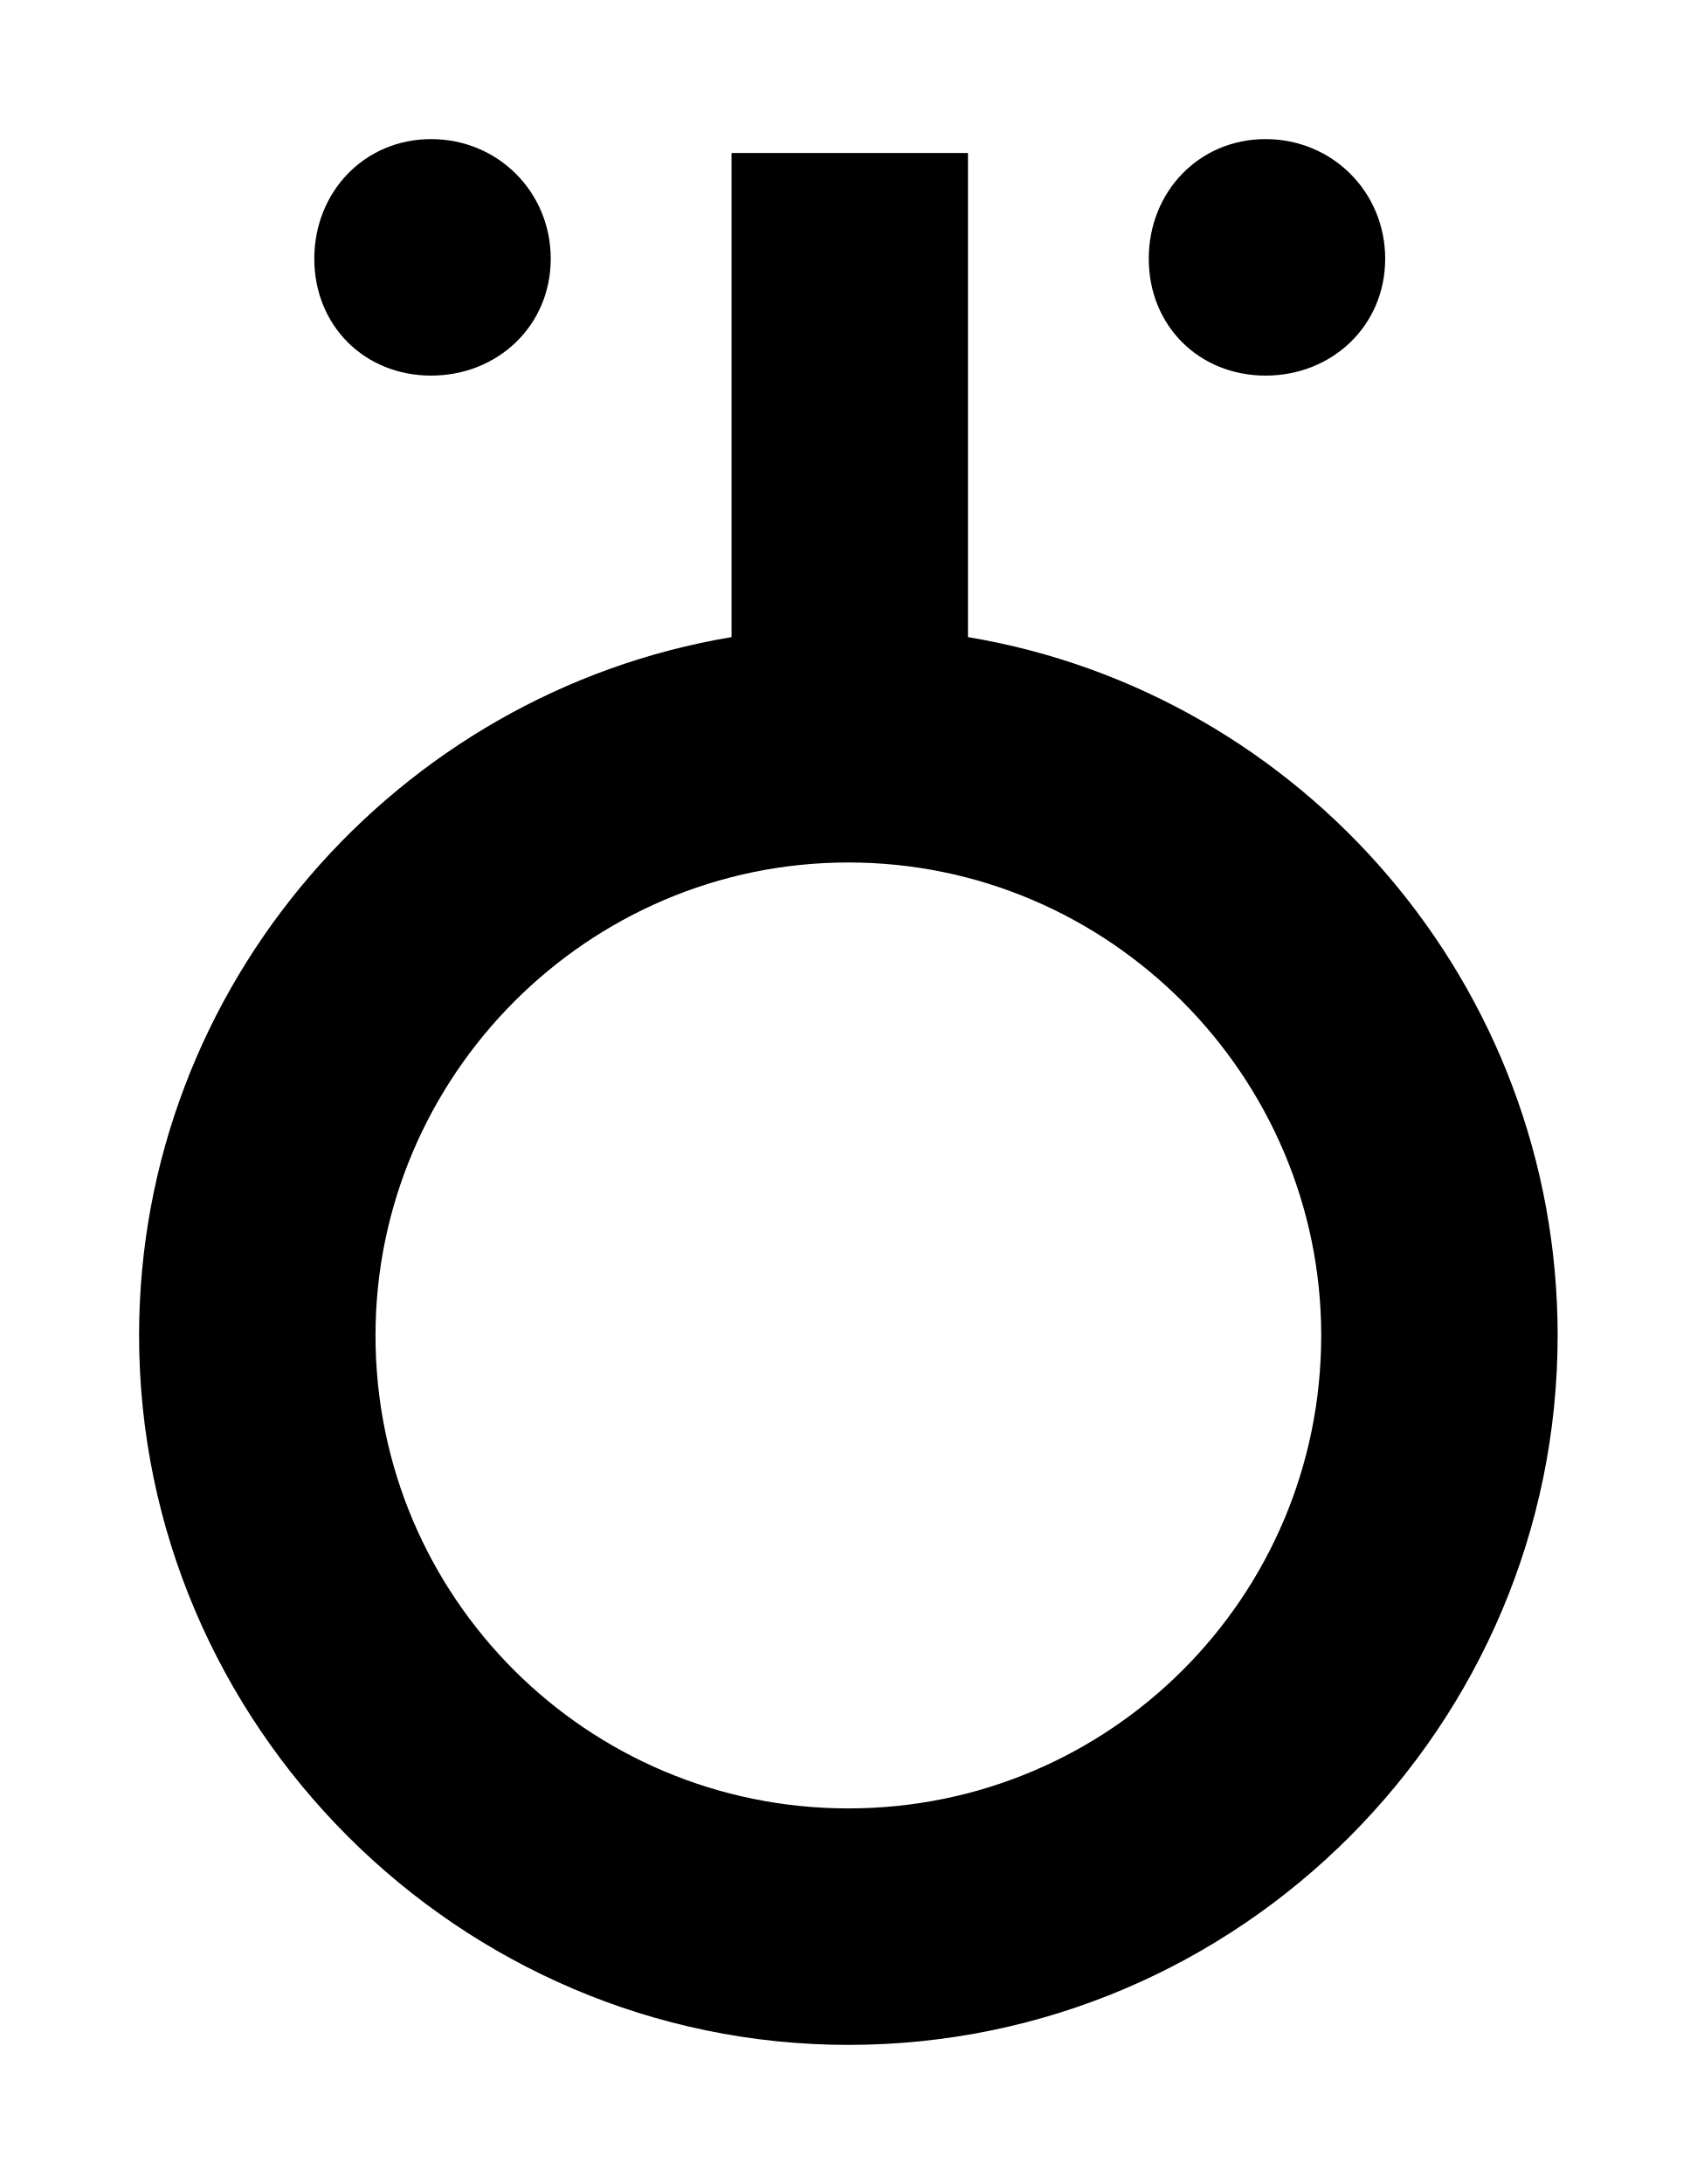
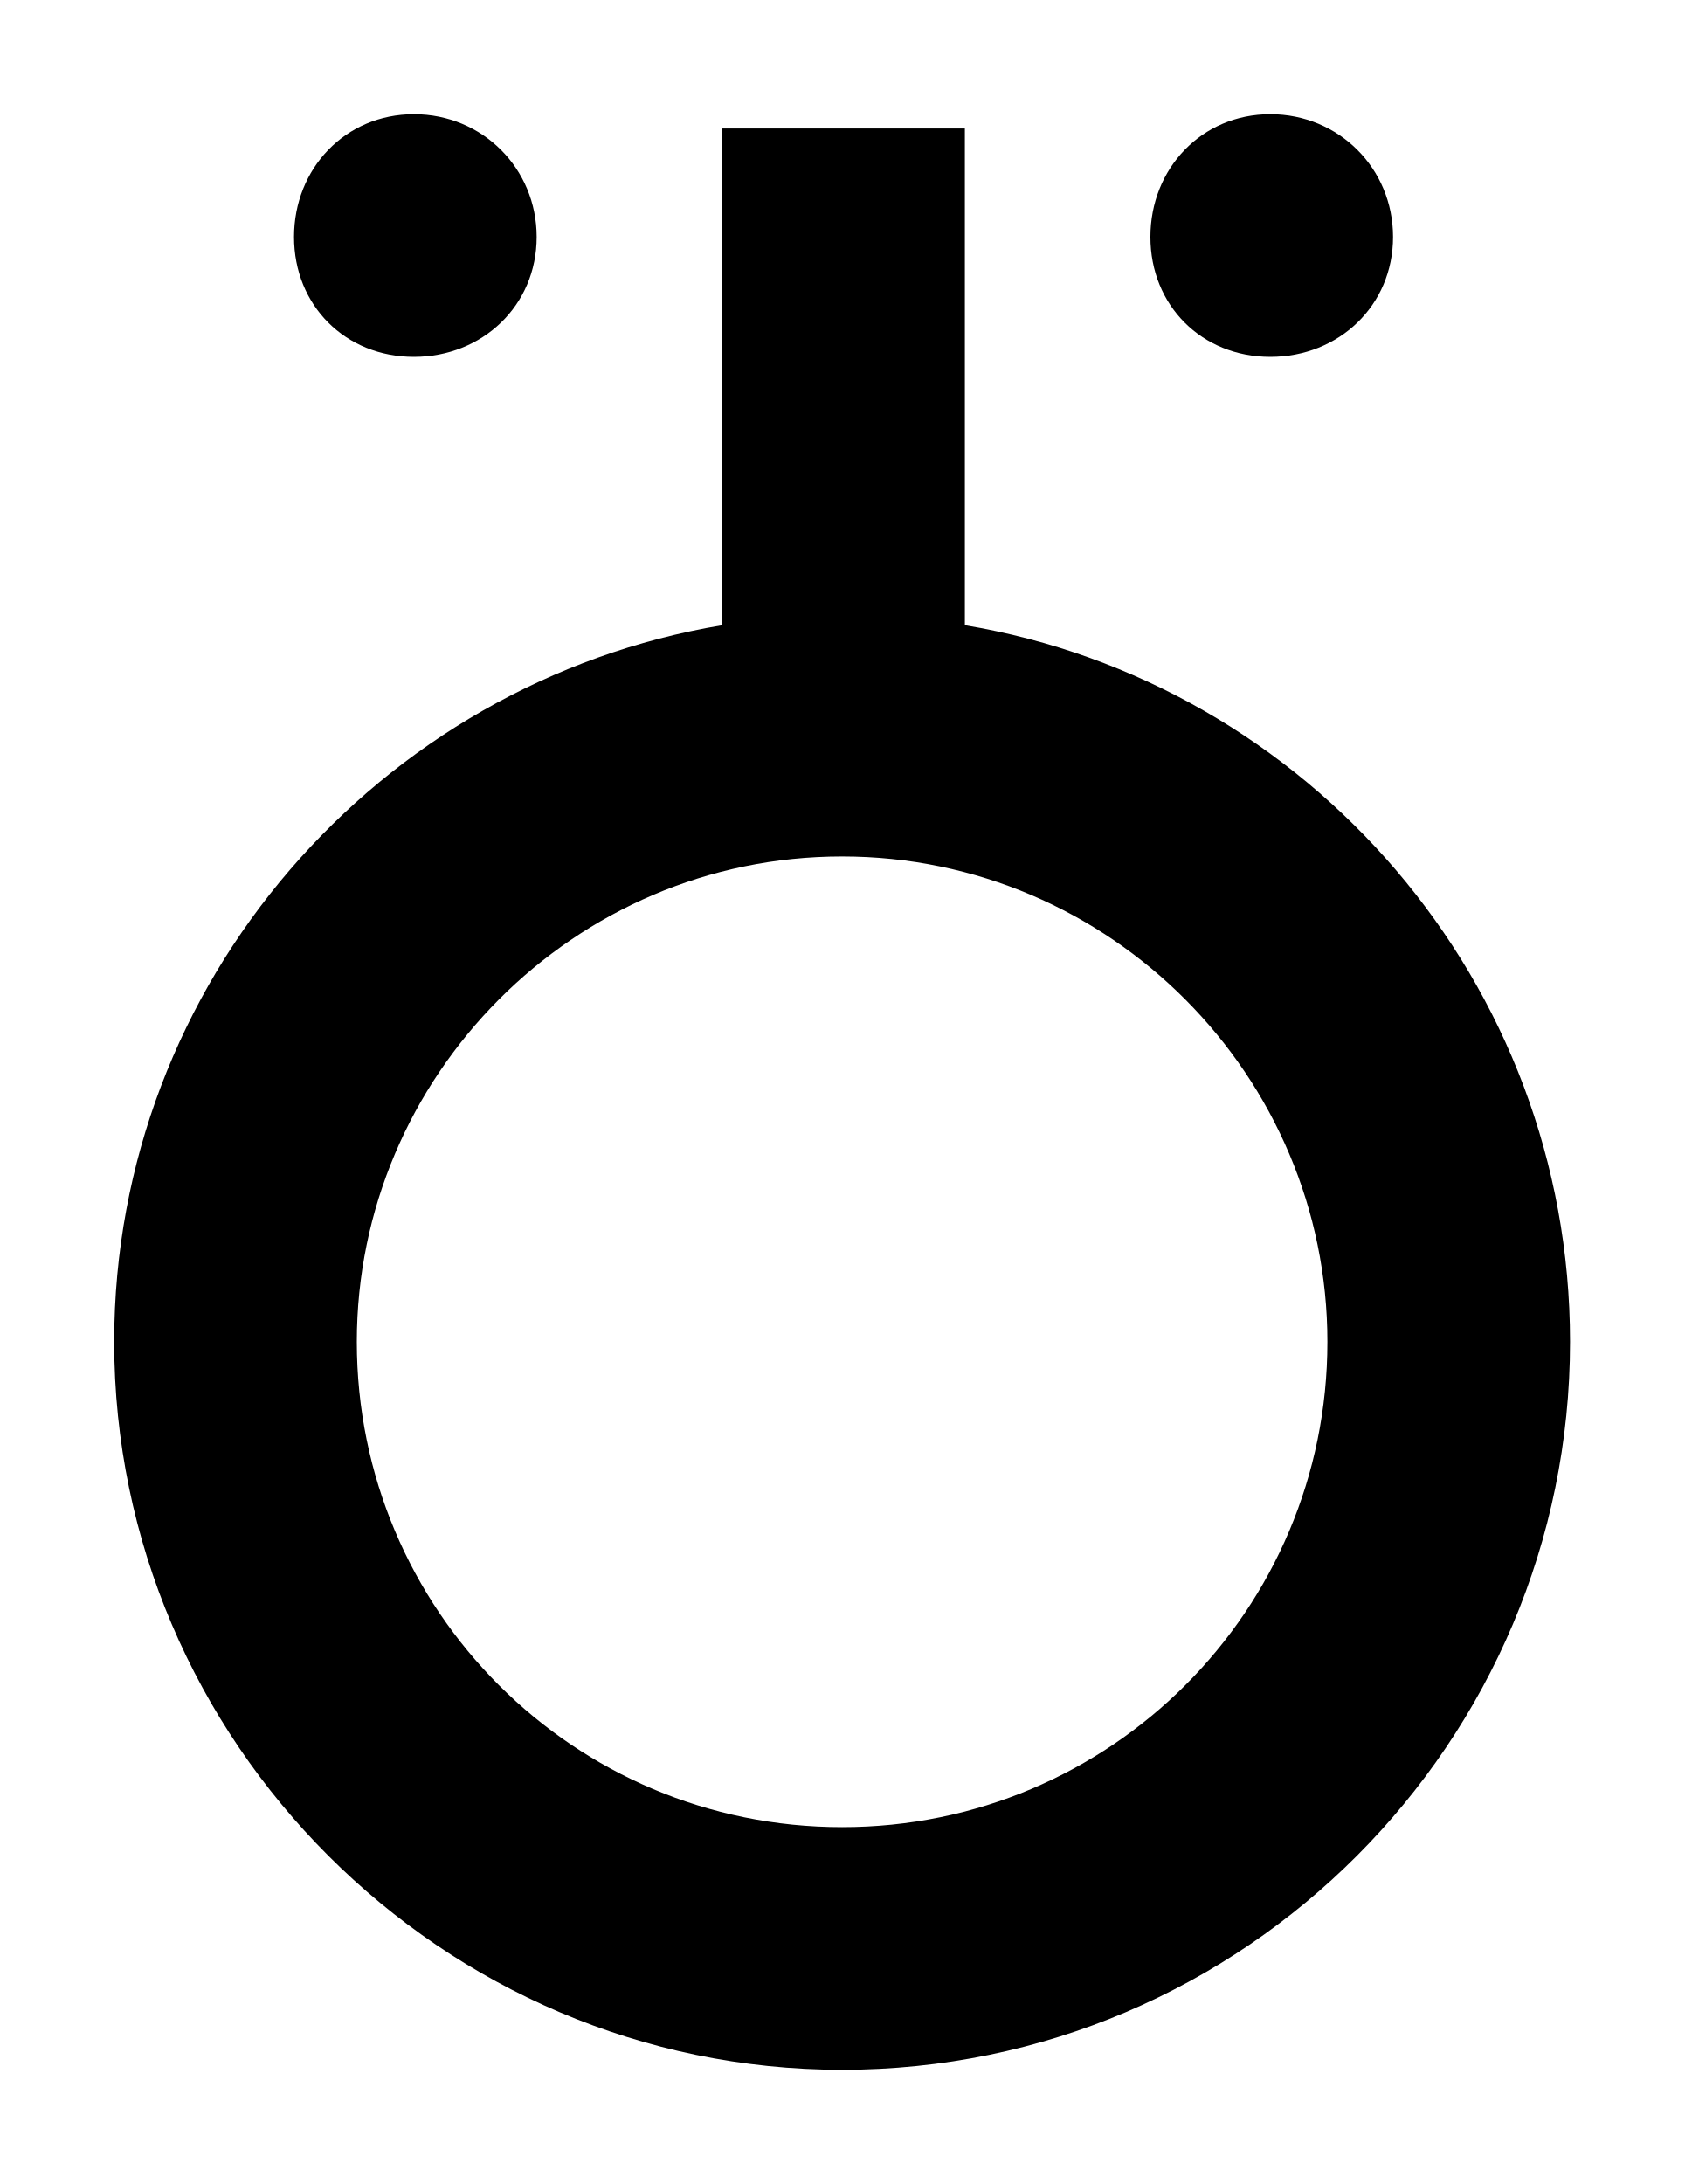
- <svg xmlns="http://www.w3.org/2000/svg" baseProfile="full" height="785" version="1.1" viewBox="0 0 610 785" width="610">
+ <svg xmlns="http://www.w3.org/2000/svg" baseProfile="full" height="765" version="1.1" viewBox="0 0 590 765" width="590">
  <defs />
-   <path d="M475 638C499 638 518 656 518 680C518 704 499 723 475 723C451 723 433 704 433 680C433 656 451 638 475 638ZM775 638C799 638 818 656 818 680C818 704 799 723 775 723C751 723 733 704 733 680C733 656 751 638 775 638ZM668 544V718H583V544C463 524 370 419 370 293C370 153 485 38 625 38C766 38 880 153 880 293C880 419 788 524 668 544ZM625 123C531 123 455 199 455 293C455 386 531 463 625 463C719 463 795 386 795 293C795 199 719 123 625 123Z" fill="black" transform="translate(-320,773) scale(1,-1)" />
+   <path d="M475 638C499 638 518 656 518 680C518 704 499 723 475 723C451 723 433 704 433 680C433 656 451 638 475 638ZM775 638C799 638 818 656 818 680C818 704 799 723 775 723C751 723 733 704 733 680C733 656 751 638 775 638ZM668 544V718H583V544C463 524 370 419 370 293C370 153 485 38 625 38C766 38 880 153 880 293C880 419 788 524 668 544ZM625 123C531 123 455 199 455 293C455 386 531 463 625 463C719 463 795 386 795 293C795 199 719 123 625 123Z" fill="black" transform="translate(-330,763) scale(1,-1)" />
</svg>
